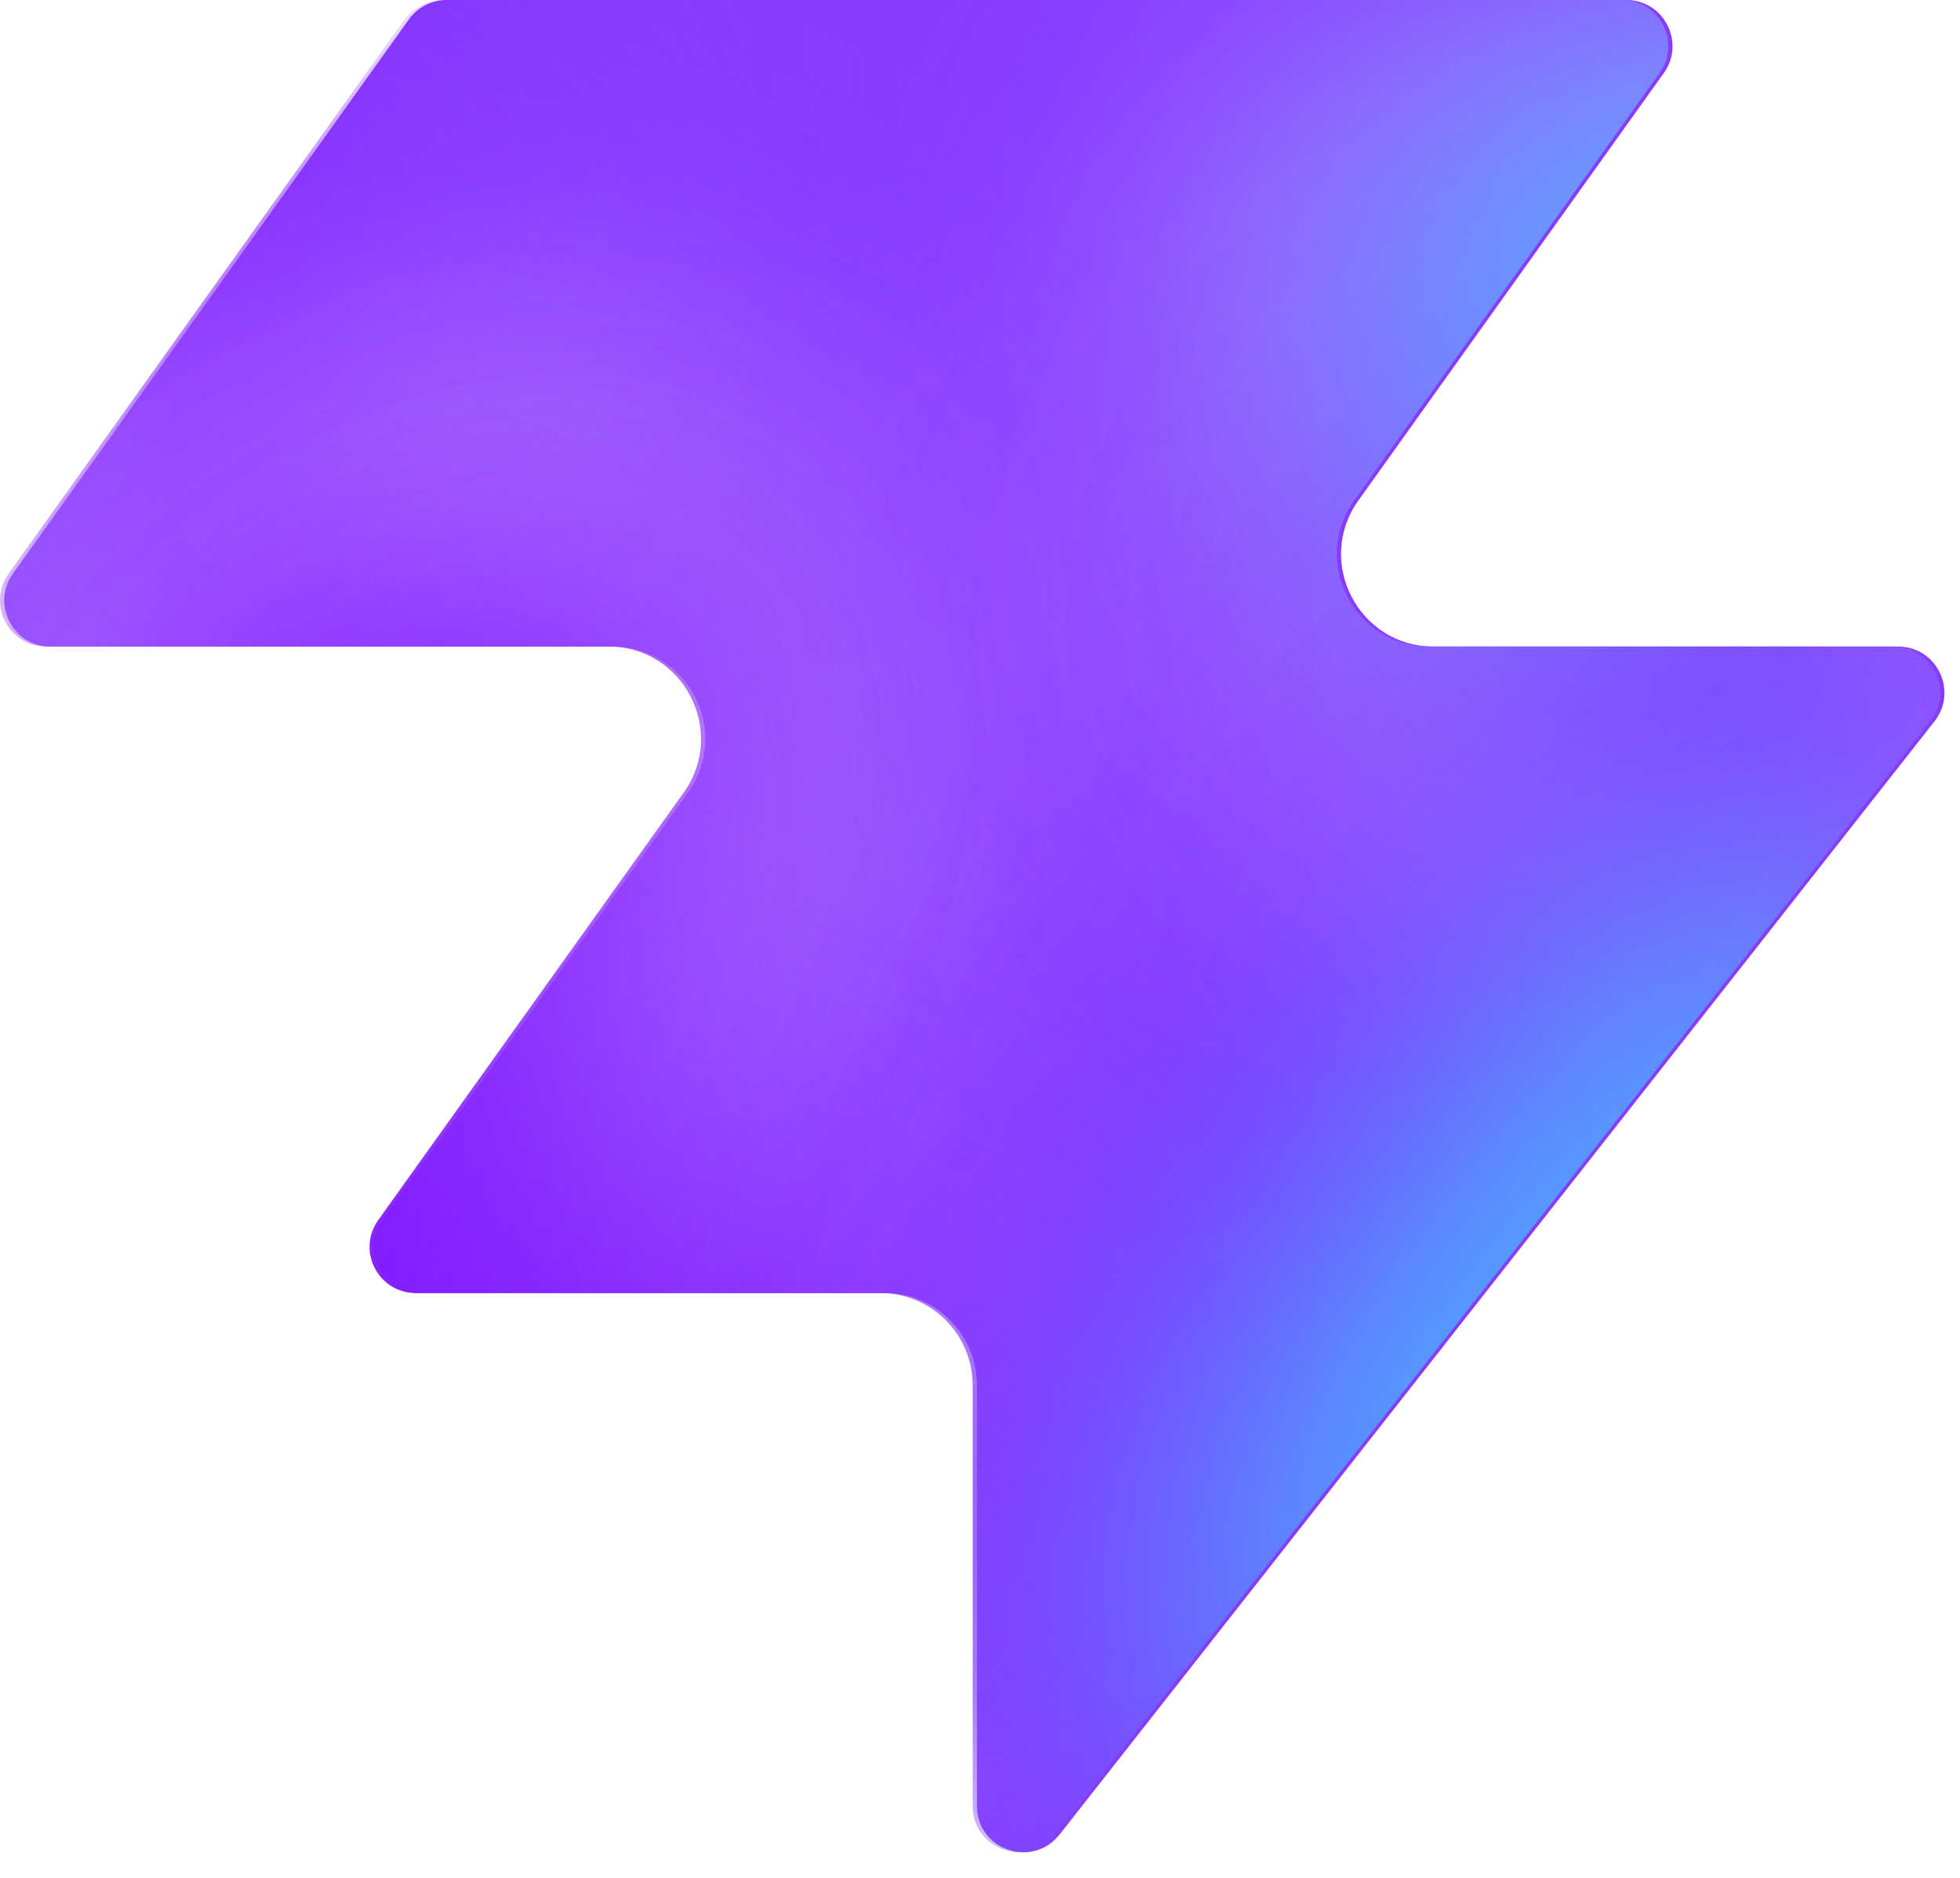
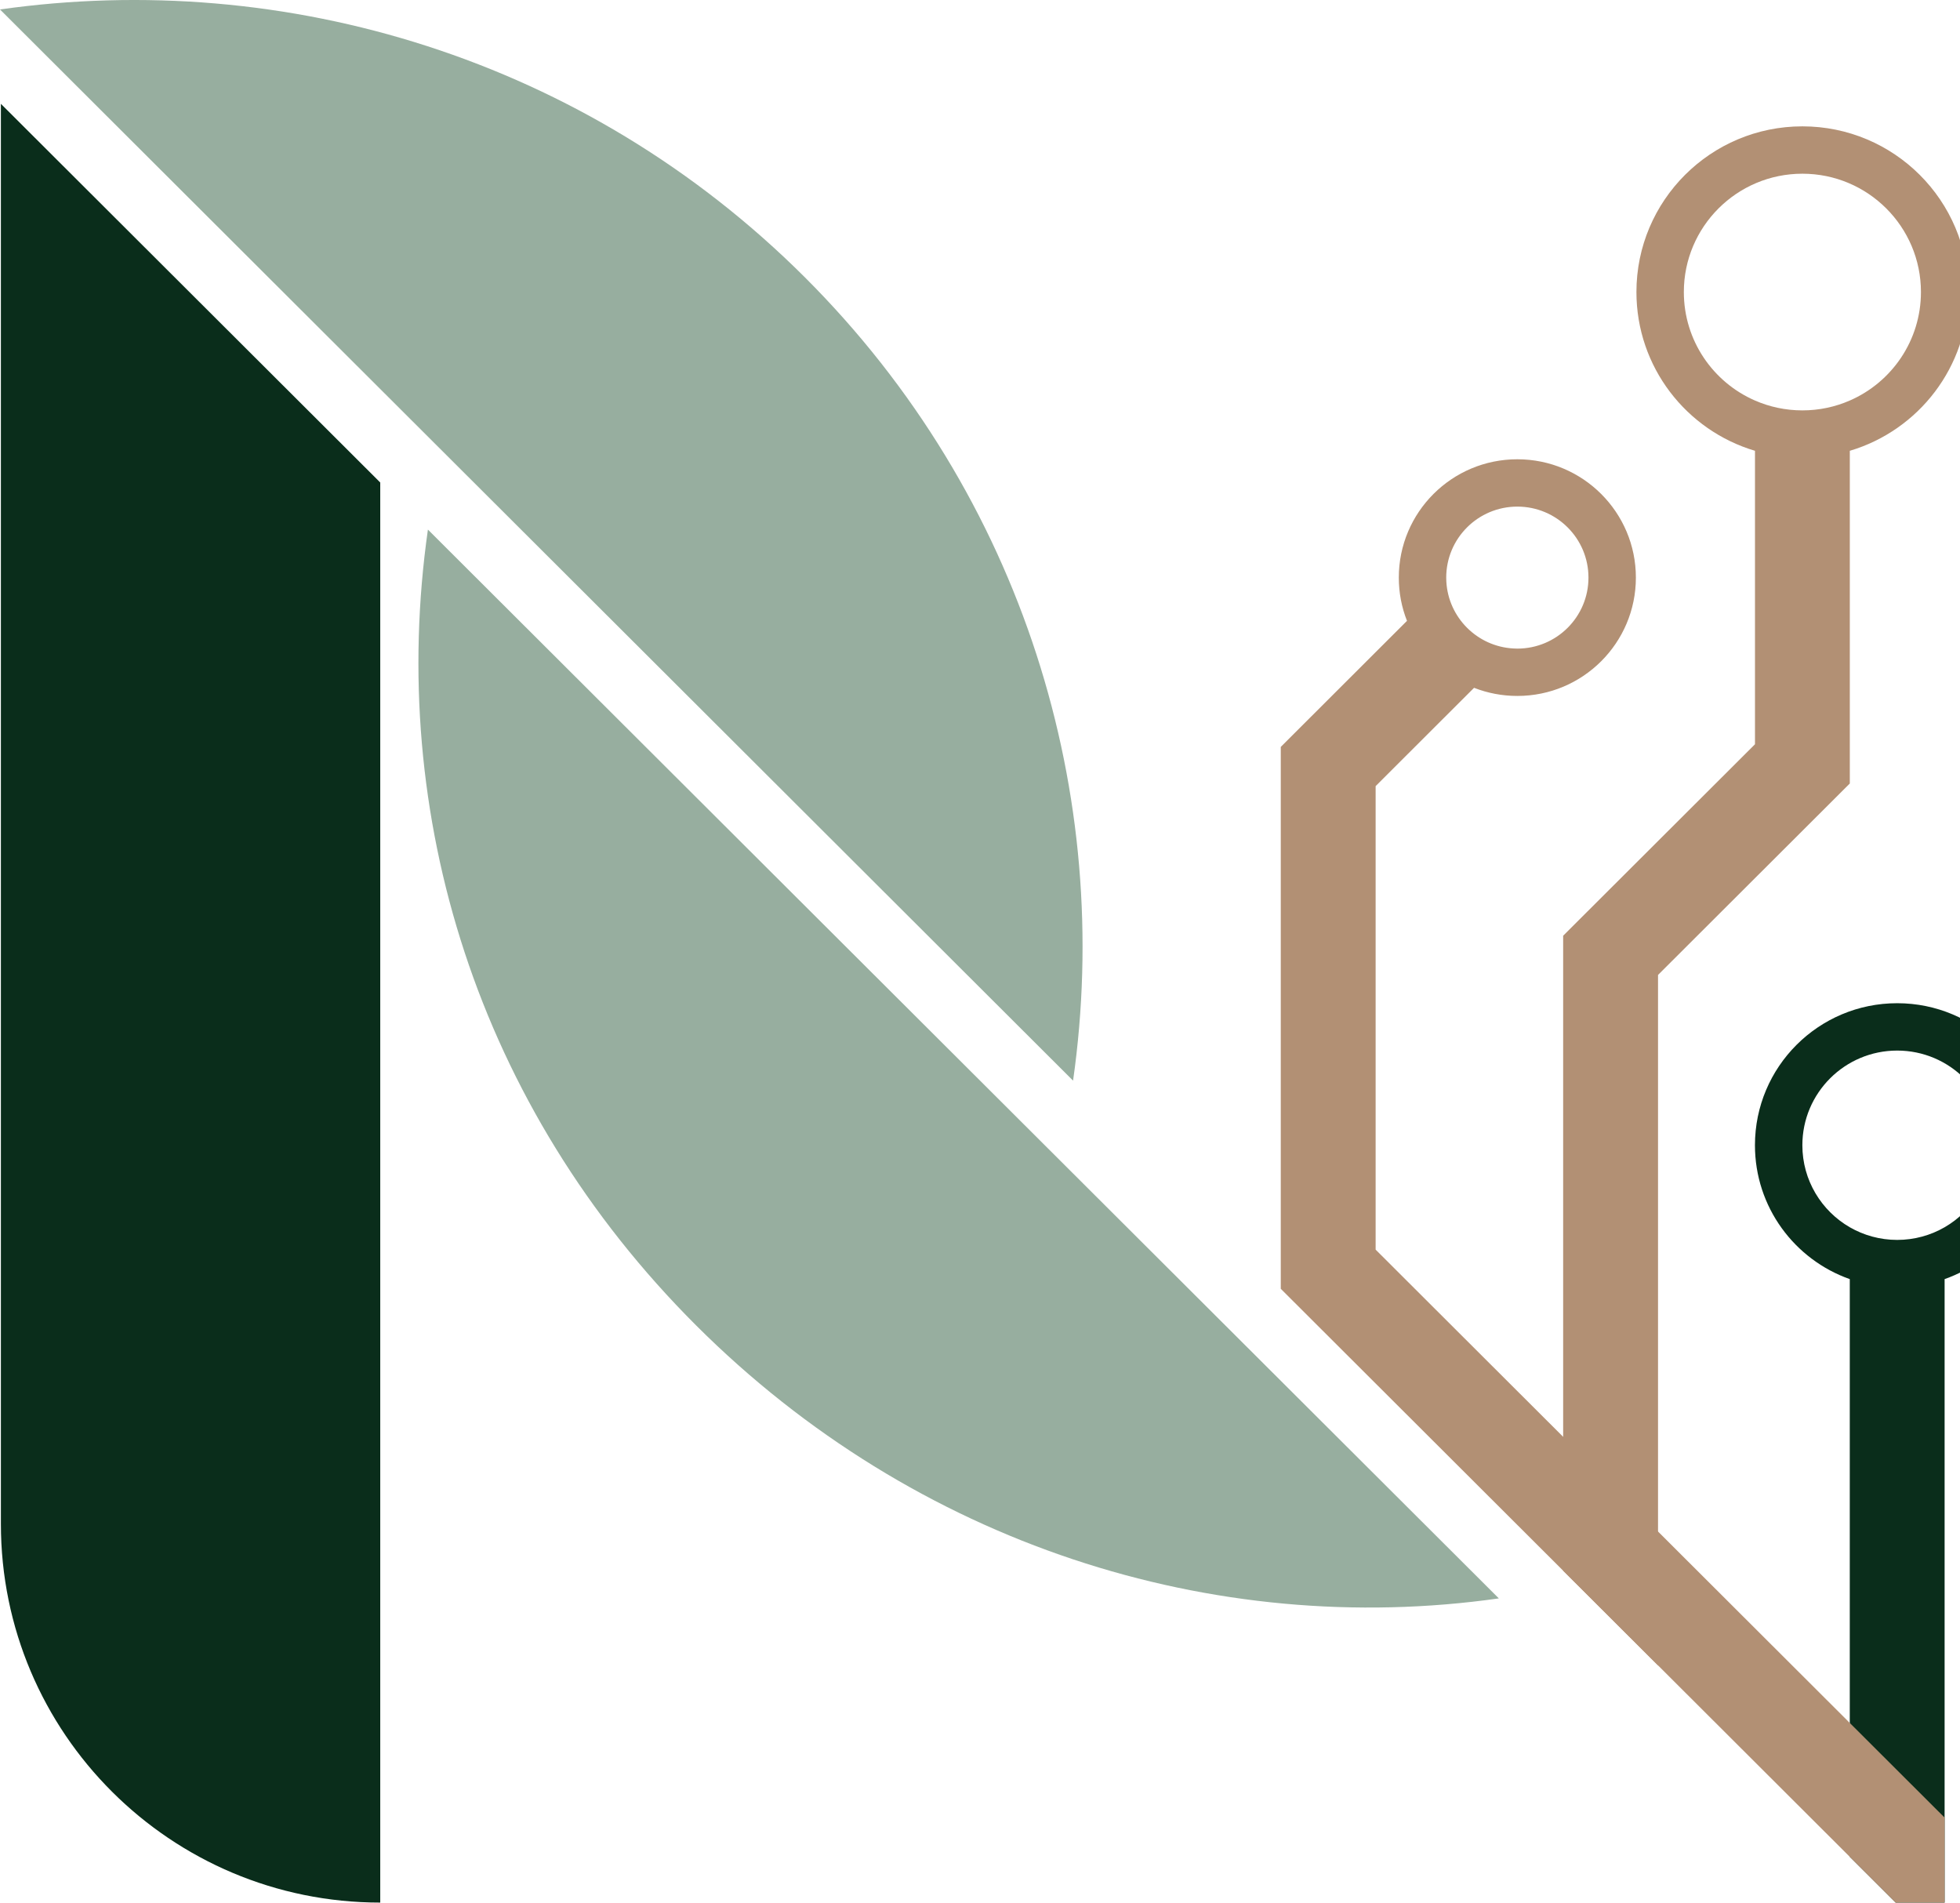
- <svg xmlns="http://www.w3.org/2000/svg" width="48" height="46" fill="none" viewBox="0 0 48 46">
-   <path fill="#863bff" d="M25.946 44.938c-.664.845-2.021.375-2.021-.698V33.937a2.26 2.26 0 0 0-2.262-2.262H10.287c-.92 0-1.456-1.04-.92-1.788l7.48-10.471c1.07-1.497 0-3.578-1.842-3.578H1.237c-.92 0-1.456-1.04-.92-1.788L10.013.474c.214-.297.556-.474.92-.474h28.894c.92 0 1.456 1.04.92 1.788l-7.48 10.471c-1.07 1.498 0 3.579 1.842 3.579h11.377c.943 0 1.473 1.088.89 1.83L25.947 44.94z" style="fill:#863bff;fill:color(display-p3 .525 .23 1);fill-opacity:1" />
-   <mask id="a" width="48" height="46" x="0" y="0" maskUnits="userSpaceOnUse" style="mask-type:alpha">
-     <path fill="#000" d="M25.842 44.938c-.664.844-2.021.375-2.021-.698V33.937a2.26 2.26 0 0 0-2.262-2.262H10.183c-.92 0-1.456-1.04-.92-1.788l7.48-10.471c1.07-1.498 0-3.579-1.842-3.579H1.133c-.92 0-1.456-1.04-.92-1.787L9.91.473c.214-.297.556-.474.92-.474h28.894c.92 0 1.456 1.04.92 1.788l-7.48 10.471c-1.07 1.498 0 3.578 1.842 3.578h11.377c.943 0 1.473 1.088.89 1.832L25.843 44.94z" style="fill:#000;fill-opacity:1" />
-   </mask>
-   <g mask="url(#a)">
-     <g filter="url(#b)">
-       <ellipse cx="5.508" cy="14.704" fill="#ede6ff" rx="5.508" ry="14.704" style="fill:#ede6ff;fill:color(display-p3 .927 .903 1);fill-opacity:1" transform="matrix(.00324 1 1 -.00324 -4.47 31.516)" />
-     </g>
-     <g filter="url(#c)">
-       <ellipse cx="10.399" cy="29.851" fill="#ede6ff" rx="10.399" ry="29.851" style="fill:#ede6ff;fill:color(display-p3 .927 .903 1);fill-opacity:1" transform="matrix(.00324 1 1 -.00324 -39.328 7.883)" />
-     </g>
-     <g filter="url(#d)">
-       <ellipse cx="5.508" cy="30.487" fill="#7e14ff" rx="5.508" ry="30.487" style="fill:#7e14ff;fill:color(display-p3 .492 .077 1);fill-opacity:1" transform="rotate(89.814 -25.913 -14.639)scale(1 -1)" />
-     </g>
-     <g filter="url(#e)">
-       <ellipse cx="5.508" cy="30.599" fill="#7e14ff" rx="5.508" ry="30.599" style="fill:#7e14ff;fill:color(display-p3 .492 .077 1);fill-opacity:1" transform="rotate(89.814 -32.644 -3.334)scale(1 -1)" />
-     </g>
-     <g filter="url(#f)">
-       <ellipse cx="5.508" cy="30.599" fill="#7e14ff" rx="5.508" ry="30.599" style="fill:#7e14ff;fill:color(display-p3 .492 .077 1);fill-opacity:1" transform="matrix(.00324 1 1 -.00324 -34.34 30.47)" />
-     </g>
-     <g filter="url(#g)">
-       <ellipse cx="14.072" cy="22.078" fill="#ede6ff" rx="14.072" ry="22.078" style="fill:#ede6ff;fill:color(display-p3 .927 .903 1);fill-opacity:1" transform="rotate(93.35 24.506 48.493)scale(-1 1)" />
-     </g>
-     <g filter="url(#h)">
-       <ellipse cx="3.47" cy="21.501" fill="#7e14ff" rx="3.47" ry="21.501" style="fill:#7e14ff;fill:color(display-p3 .492 .077 1);fill-opacity:1" transform="rotate(89.009 28.708 47.59)scale(-1 1)" />
-     </g>
-     <g filter="url(#i)">
-       <ellipse cx="3.47" cy="21.501" fill="#7e14ff" rx="3.47" ry="21.501" style="fill:#7e14ff;fill:color(display-p3 .492 .077 1);fill-opacity:1" transform="rotate(89.009 28.708 47.59)scale(-1 1)" />
-     </g>
-     <g filter="url(#j)">
-       <ellipse cx=".387" cy="8.972" fill="#7e14ff" rx="4.407" ry="29.108" style="fill:#7e14ff;fill:color(display-p3 .492 .077 1);fill-opacity:1" transform="rotate(39.51 .387 8.972)" />
-     </g>
-     <g filter="url(#k)">
-       <ellipse cx="47.523" cy="-6.092" fill="#7e14ff" rx="4.407" ry="29.108" style="fill:#7e14ff;fill:color(display-p3 .492 .077 1);fill-opacity:1" transform="rotate(37.892 47.523 -6.092)" />
-     </g>
-     <g filter="url(#l)">
-       <ellipse cx="41.412" cy="6.333" fill="#47bfff" rx="5.971" ry="9.665" style="fill:#47bfff;fill:color(display-p3 .28 .748 1);fill-opacity:1" transform="rotate(37.892 41.412 6.333)" />
-     </g>
-     <g filter="url(#m)">
-       <ellipse cx="-1.879" cy="38.332" fill="#7e14ff" rx="4.407" ry="29.108" style="fill:#7e14ff;fill:color(display-p3 .492 .077 1);fill-opacity:1" transform="rotate(37.892 -1.88 38.332)" />
-     </g>
-     <g filter="url(#n)">
-       <ellipse cx="-1.879" cy="38.332" fill="#7e14ff" rx="4.407" ry="29.108" style="fill:#7e14ff;fill:color(display-p3 .492 .077 1);fill-opacity:1" transform="rotate(37.892 -1.88 38.332)" />
-     </g>
-     <g filter="url(#o)">
-       <ellipse cx="35.651" cy="29.907" fill="#7e14ff" rx="4.407" ry="29.108" style="fill:#7e14ff;fill:color(display-p3 .492 .077 1);fill-opacity:1" transform="rotate(37.892 35.651 29.907)" />
-     </g>
-     <g filter="url(#p)">
-       <ellipse cx="38.418" cy="32.4" fill="#47bfff" rx="5.971" ry="15.297" style="fill:#47bfff;fill:color(display-p3 .28 .748 1);fill-opacity:1" transform="rotate(37.892 38.418 32.4)" />
-     </g>
-   </g>
-   <defs>
-     <filter id="b" width="60.045" height="41.654" x="-19.77" y="16.149" color-interpolation-filters="sRGB" filterUnits="userSpaceOnUse">
-       <feFlood flood-opacity="0" result="BackgroundImageFix" />
-       <feBlend in="SourceGraphic" in2="BackgroundImageFix" result="shape" />
-       <feGaussianBlur result="effect1_foregroundBlur_2002_17158" stdDeviation="7.659" />
-     </filter>
-     <filter id="c" width="90.34" height="51.437" x="-54.613" y="-7.533" color-interpolation-filters="sRGB" filterUnits="userSpaceOnUse">
-       <feFlood flood-opacity="0" result="BackgroundImageFix" />
-       <feBlend in="SourceGraphic" in2="BackgroundImageFix" result="shape" />
-       <feGaussianBlur result="effect1_foregroundBlur_2002_17158" stdDeviation="7.659" />
-     </filter>
-     <filter id="d" width="79.355" height="29.4" x="-49.64" y="2.03" color-interpolation-filters="sRGB" filterUnits="userSpaceOnUse">
-       <feFlood flood-opacity="0" result="BackgroundImageFix" />
-       <feBlend in="SourceGraphic" in2="BackgroundImageFix" result="shape" />
-       <feGaussianBlur result="effect1_foregroundBlur_2002_17158" stdDeviation="4.596" />
-     </filter>
-     <filter id="e" width="79.579" height="29.4" x="-45.045" y="20.029" color-interpolation-filters="sRGB" filterUnits="userSpaceOnUse">
-       <feFlood flood-opacity="0" result="BackgroundImageFix" />
-       <feBlend in="SourceGraphic" in2="BackgroundImageFix" result="shape" />
-       <feGaussianBlur result="effect1_foregroundBlur_2002_17158" stdDeviation="4.596" />
-     </filter>
-     <filter id="f" width="79.579" height="29.4" x="-43.513" y="21.178" color-interpolation-filters="sRGB" filterUnits="userSpaceOnUse">
-       <feFlood flood-opacity="0" result="BackgroundImageFix" />
-       <feBlend in="SourceGraphic" in2="BackgroundImageFix" result="shape" />
-       <feGaussianBlur result="effect1_foregroundBlur_2002_17158" stdDeviation="4.596" />
-     </filter>
-     <filter id="g" width="74.749" height="58.852" x="15.756" y="-17.901" color-interpolation-filters="sRGB" filterUnits="userSpaceOnUse">
-       <feFlood flood-opacity="0" result="BackgroundImageFix" />
-       <feBlend in="SourceGraphic" in2="BackgroundImageFix" result="shape" />
-       <feGaussianBlur result="effect1_foregroundBlur_2002_17158" stdDeviation="7.659" />
-     </filter>
-     <filter id="h" width="61.377" height="25.362" x="23.548" y="2.284" color-interpolation-filters="sRGB" filterUnits="userSpaceOnUse">
-       <feFlood flood-opacity="0" result="BackgroundImageFix" />
-       <feBlend in="SourceGraphic" in2="BackgroundImageFix" result="shape" />
-       <feGaussianBlur result="effect1_foregroundBlur_2002_17158" stdDeviation="4.596" />
-     </filter>
-     <filter id="i" width="61.377" height="25.362" x="23.548" y="2.284" color-interpolation-filters="sRGB" filterUnits="userSpaceOnUse">
-       <feFlood flood-opacity="0" result="BackgroundImageFix" />
-       <feBlend in="SourceGraphic" in2="BackgroundImageFix" result="shape" />
-       <feGaussianBlur result="effect1_foregroundBlur_2002_17158" stdDeviation="4.596" />
-     </filter>
-     <filter id="j" width="56.045" height="63.649" x="-27.636" y="-22.853" color-interpolation-filters="sRGB" filterUnits="userSpaceOnUse">
-       <feFlood flood-opacity="0" result="BackgroundImageFix" />
-       <feBlend in="SourceGraphic" in2="BackgroundImageFix" result="shape" />
-       <feGaussianBlur result="effect1_foregroundBlur_2002_17158" stdDeviation="4.596" />
-     </filter>
-     <filter id="k" width="54.814" height="64.646" x="20.116" y="-38.415" color-interpolation-filters="sRGB" filterUnits="userSpaceOnUse">
-       <feFlood flood-opacity="0" result="BackgroundImageFix" />
-       <feBlend in="SourceGraphic" in2="BackgroundImageFix" result="shape" />
-       <feGaussianBlur result="effect1_foregroundBlur_2002_17158" stdDeviation="4.596" />
-     </filter>
-     <filter id="l" width="33.541" height="35.313" x="24.641" y="-11.323" color-interpolation-filters="sRGB" filterUnits="userSpaceOnUse">
-       <feFlood flood-opacity="0" result="BackgroundImageFix" />
-       <feBlend in="SourceGraphic" in2="BackgroundImageFix" result="shape" />
-       <feGaussianBlur result="effect1_foregroundBlur_2002_17158" stdDeviation="4.596" />
-     </filter>
-     <filter id="m" width="54.814" height="64.646" x="-29.286" y="6.009" color-interpolation-filters="sRGB" filterUnits="userSpaceOnUse">
-       <feFlood flood-opacity="0" result="BackgroundImageFix" />
-       <feBlend in="SourceGraphic" in2="BackgroundImageFix" result="shape" />
-       <feGaussianBlur result="effect1_foregroundBlur_2002_17158" stdDeviation="4.596" />
-     </filter>
-     <filter id="n" width="54.814" height="64.646" x="-29.286" y="6.009" color-interpolation-filters="sRGB" filterUnits="userSpaceOnUse">
-       <feFlood flood-opacity="0" result="BackgroundImageFix" />
-       <feBlend in="SourceGraphic" in2="BackgroundImageFix" result="shape" />
-       <feGaussianBlur result="effect1_foregroundBlur_2002_17158" stdDeviation="4.596" />
-     </filter>
-     <filter id="o" width="54.814" height="64.646" x="8.244" y="-2.416" color-interpolation-filters="sRGB" filterUnits="userSpaceOnUse">
-       <feFlood flood-opacity="0" result="BackgroundImageFix" />
-       <feBlend in="SourceGraphic" in2="BackgroundImageFix" result="shape" />
-       <feGaussianBlur result="effect1_foregroundBlur_2002_17158" stdDeviation="4.596" />
-     </filter>
-     <filter id="p" width="39.409" height="43.623" x="18.713" y="10.588" color-interpolation-filters="sRGB" filterUnits="userSpaceOnUse">
-       <feFlood flood-opacity="0" result="BackgroundImageFix" />
-       <feBlend in="SourceGraphic" in2="BackgroundImageFix" result="shape" />
-       <feGaussianBlur result="effect1_foregroundBlur_2002_17158" stdDeviation="4.596" />
-     </filter>
-   </defs>
+ <svg xmlns="http://www.w3.org/2000/svg" width="68" height="66" viewBox="0 0 68 66" fill="none">
+   <path d="M0.031 3.602V52.864C0.031 60.119 5.923 66 13.192 66V16.738L0.031 3.602Z" fill="#0A2D1B" />
+   <path fill-rule="evenodd" clip-rule="evenodd" d="M52 55.448C42.104 56.852 31.765 53.578 24.153 45.98C16.541 38.382 13.439 28.248 14.846 18.371L52.001 55.448H52Z" fill="#97AE9F" />
+   <path fill-rule="evenodd" clip-rule="evenodd" d="M37.229 37.487C38.636 27.61 35.533 17.217 27.922 9.618C20.308 2.022 9.895 -1.075 0 0.328L37.229 37.487Z" fill="#97AE9F" />
+   <path d="M65.821 34.801C63.095 34.801 60.886 37.006 60.886 39.727C60.886 41.873 62.259 43.696 64.176 44.372V64.411L65.767 65.999H67.466V44.372C69.384 43.696 70.757 41.871 70.757 39.727C70.757 37.006 68.547 34.801 65.821 34.801ZM67.466 42.573C66.982 42.852 66.42 43.012 65.821 43.012C65.223 43.012 64.661 42.852 64.176 42.573C63.193 42.005 62.531 40.943 62.531 39.728C62.531 37.914 64.005 36.444 65.821 36.444C67.638 36.444 69.111 37.915 69.111 39.728C69.111 40.944 68.45 42.005 67.466 42.573Z" fill="#0A2D1B" />
+   <path d="M62.532 4.383C59.352 4.383 56.774 6.956 56.774 10.13C56.774 12.733 58.508 14.932 60.887 15.638V25.818L54.232 32.46V54.487L57.523 57.771V33.821L64.177 27.179V15.638C66.556 14.932 68.29 12.733 68.29 10.13C68.29 6.956 65.712 4.383 62.532 4.383ZM64.177 13.894C63.673 14.114 63.116 14.236 62.532 14.236C61.948 14.236 61.39 14.114 60.887 13.894C59.434 13.262 58.419 11.814 58.419 10.131C58.419 7.864 60.261 6.026 62.532 6.026C64.803 6.026 66.645 7.864 66.645 10.131C66.645 11.814 65.63 13.261 64.177 13.894Z" fill="#B29074" />
+   <path d="M47.726 43.349V27.27L51.141 23.86C51.606 24.042 52.113 24.142 52.642 24.142C54.914 24.142 56.755 22.303 56.755 20.037C56.755 17.77 54.913 15.932 52.642 15.932C50.372 15.932 48.53 17.769 48.53 20.037C48.53 20.566 48.63 21.073 48.814 21.537L44.435 25.91V44.708L64.176 64.412L65.767 66H67.466V63.052L47.726 43.349ZM52.642 17.574C54.005 17.574 55.11 18.676 55.11 20.037C55.11 21.398 54.005 22.5 52.642 22.5C52.597 22.5 52.55 22.499 52.505 22.495C51.252 22.427 50.248 21.423 50.179 20.174C50.177 20.128 50.175 20.082 50.175 20.037C50.175 18.676 51.279 17.574 52.642 17.574Z" fill="#B29074" />
</svg>
